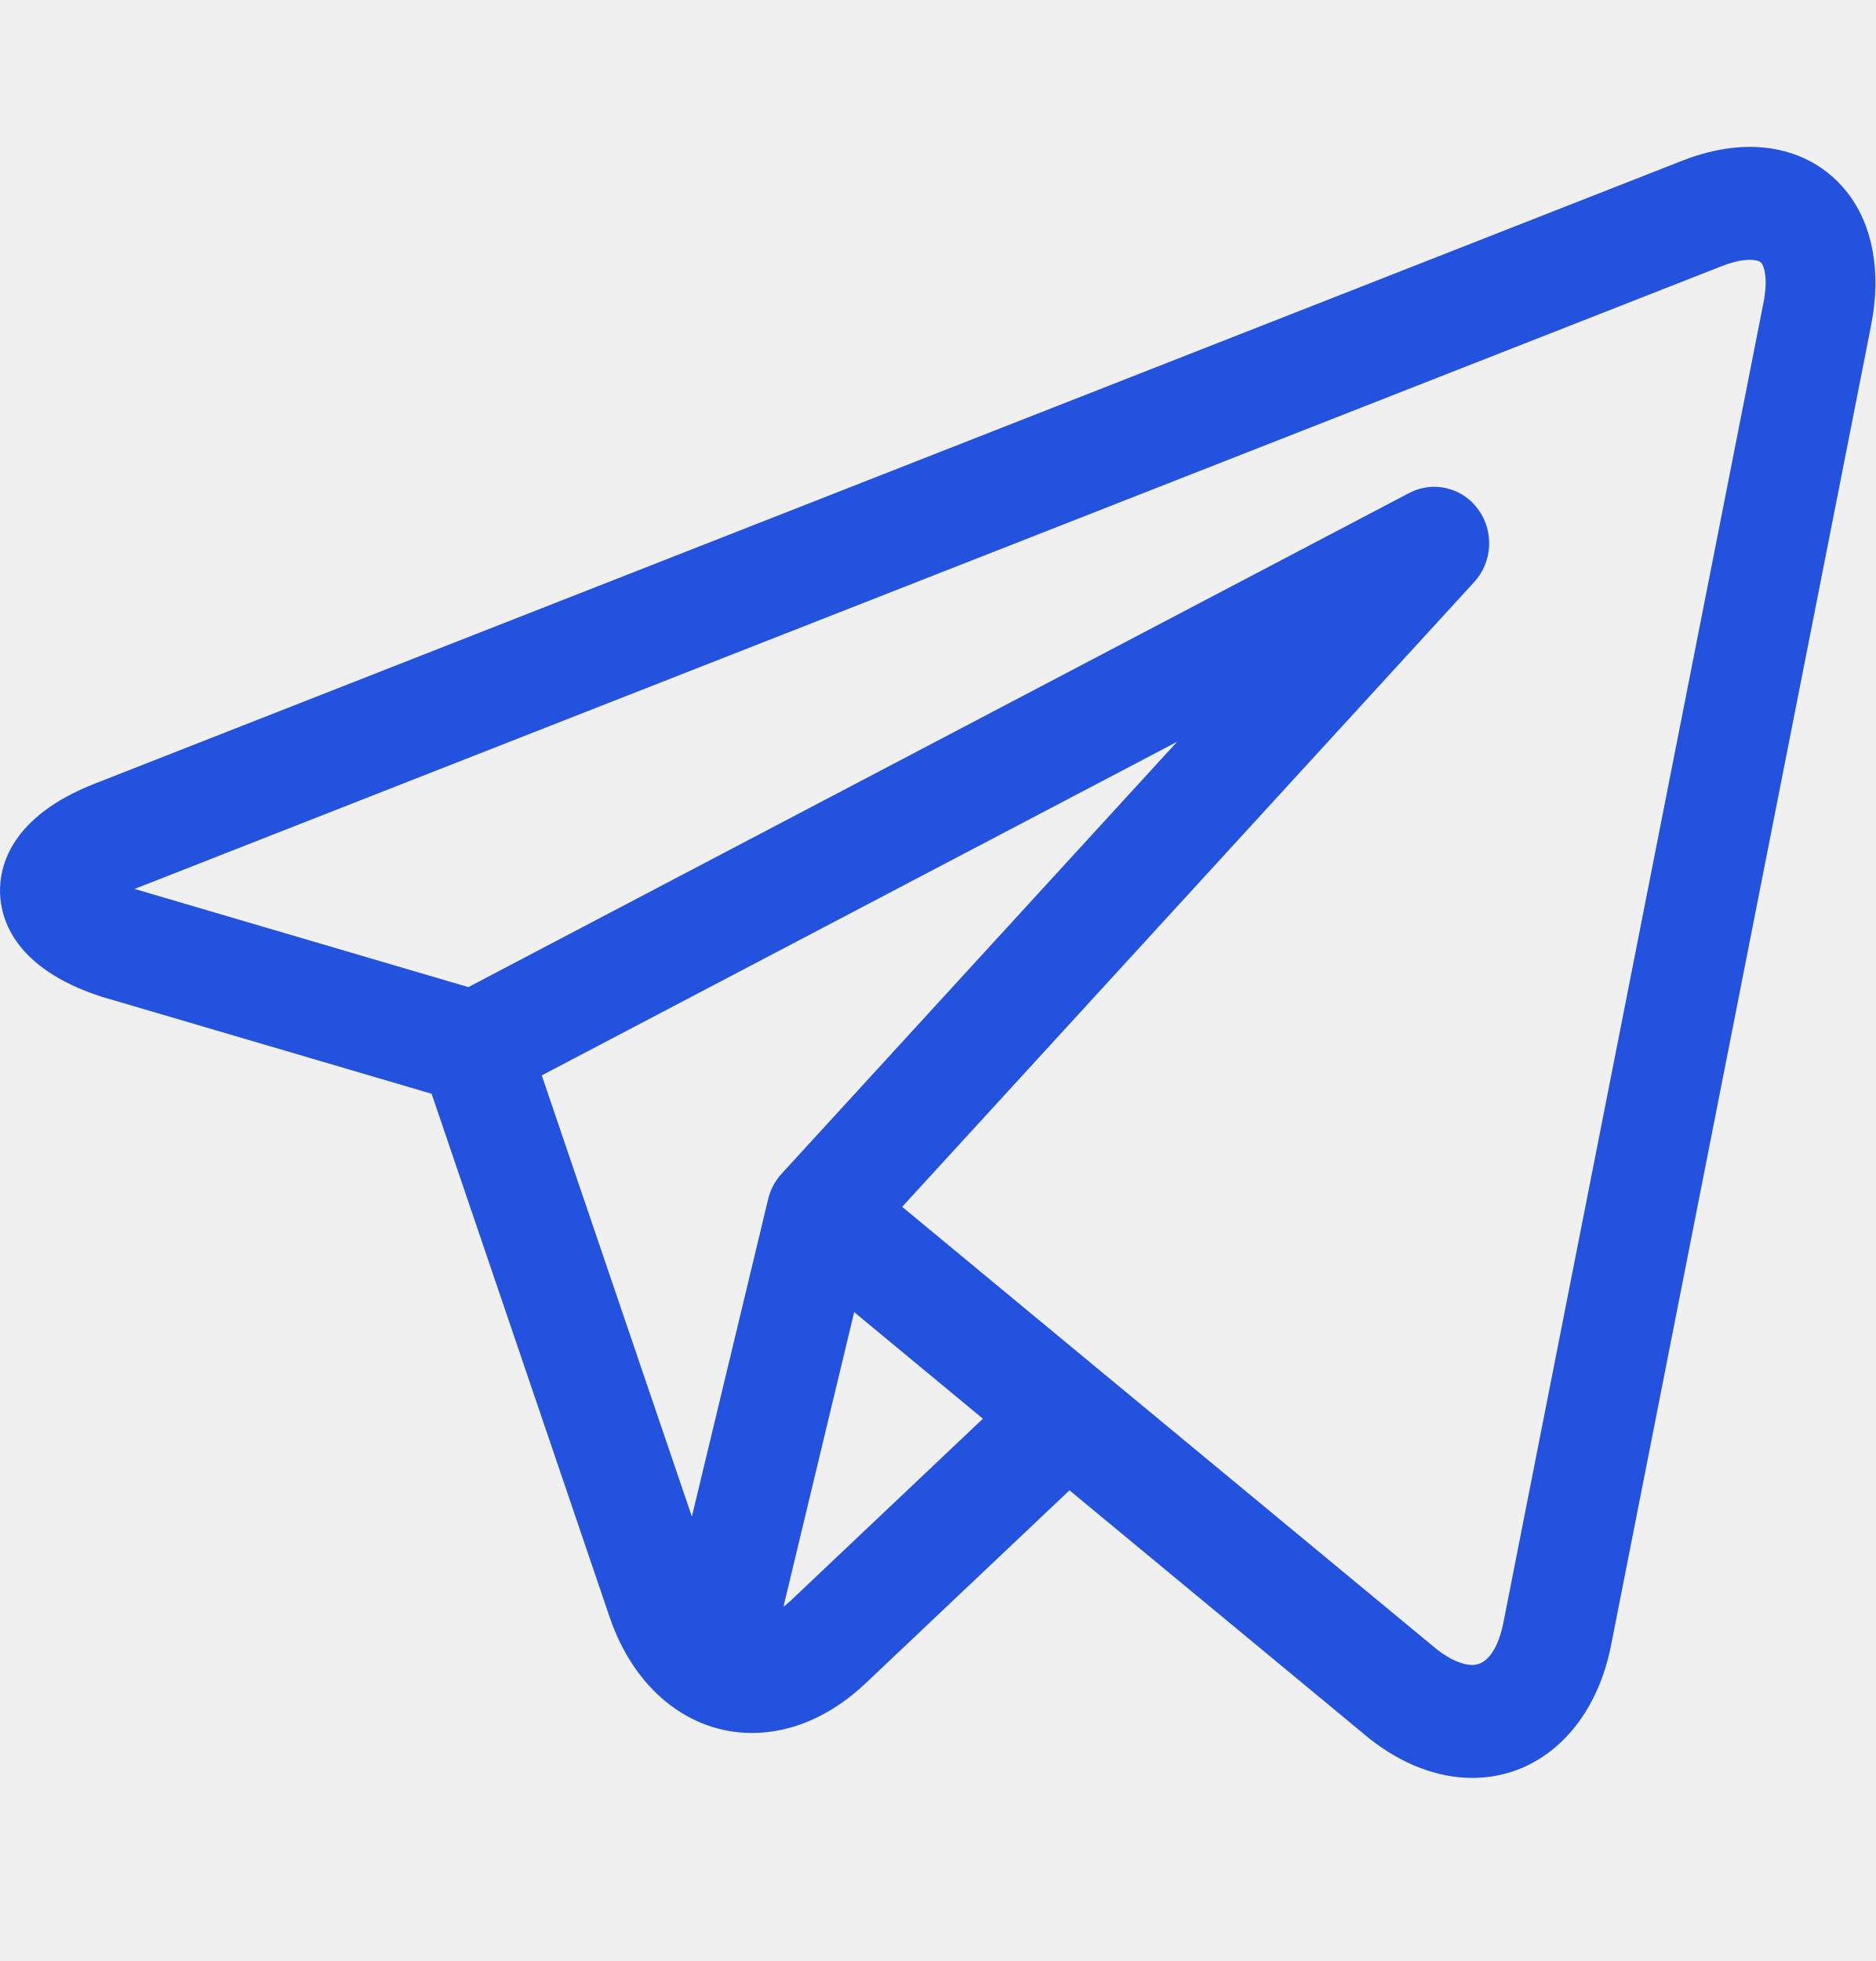
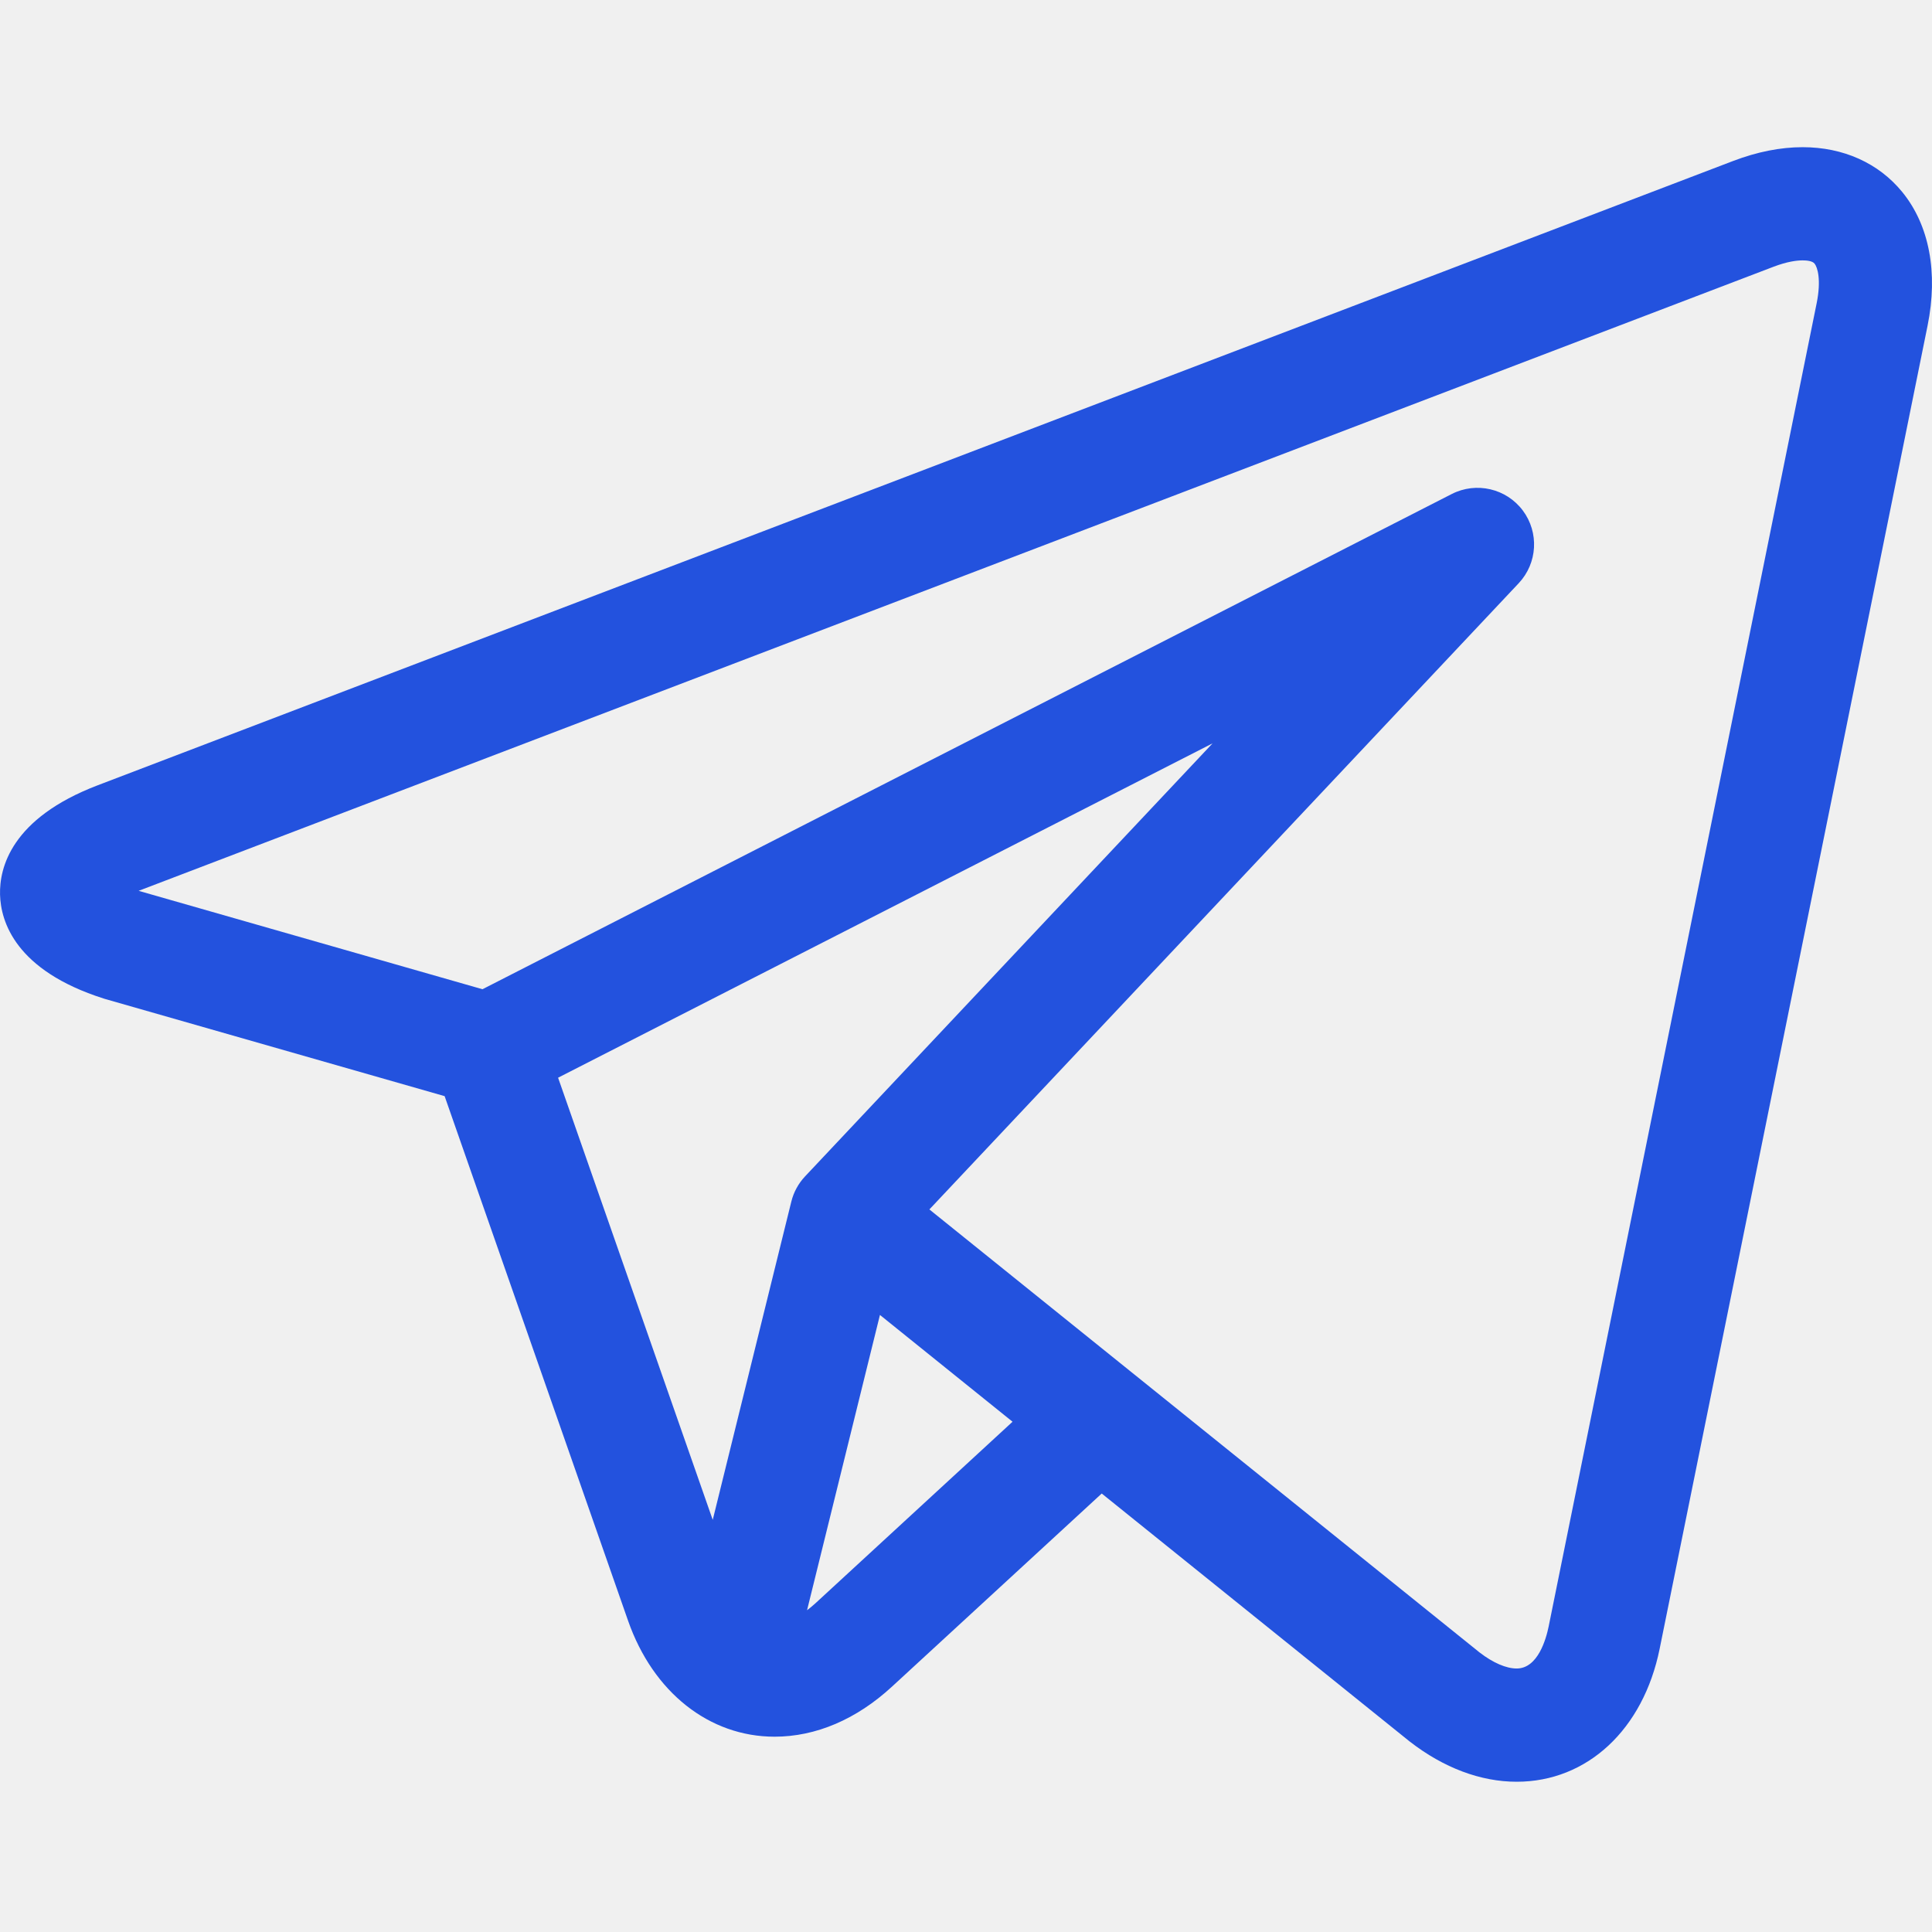
- <svg xmlns="http://www.w3.org/2000/svg" width="44" height="46" viewBox="0 0 44 46" fill="none">
-   <g clip-path="url(#clip0_20948_41)">
-     <path d="M43.321 4.492C42.783 3.817 41.978 3.445 41.054 3.445C40.551 3.445 40.019 3.554 39.471 3.768L2.226 18.381C0.25 19.156 -0.016 20.32 0.001 20.944C0.018 21.569 0.348 22.715 2.364 23.374C2.376 23.378 2.388 23.382 2.4 23.385L10.126 25.657L14.304 37.937C14.874 39.611 16.152 40.651 17.641 40.651C18.58 40.651 19.504 40.246 20.312 39.482L25.091 34.959L32.022 40.695C32.023 40.696 32.023 40.696 32.024 40.697L32.09 40.752C32.096 40.757 32.102 40.762 32.108 40.767C32.879 41.381 33.72 41.705 34.541 41.705H34.541C36.147 41.705 37.424 40.484 37.797 38.595L43.899 7.625C44.144 6.382 43.939 5.269 43.321 4.492ZM12.71 25.226L27.616 17.4L18.335 27.535C18.183 27.701 18.075 27.904 18.022 28.126L16.232 35.576L12.71 25.226ZM18.566 37.532C18.504 37.591 18.442 37.643 18.38 37.691L20.04 30.779L23.06 33.279L18.566 37.532ZM41.373 7.099L35.27 38.069C35.211 38.365 35.024 39.055 34.541 39.055C34.303 39.055 34.003 38.922 33.697 38.679L25.843 32.18C25.842 32.179 25.841 32.178 25.839 32.177L21.166 28.309L34.587 13.652C35.017 13.183 35.056 12.464 34.68 11.948C34.303 11.433 33.621 11.271 33.062 11.564L10.988 23.155L3.157 20.852L40.391 6.244C40.706 6.12 40.925 6.095 41.054 6.095C41.133 6.095 41.273 6.104 41.325 6.17C41.393 6.256 41.481 6.549 41.373 7.099Z" fill="#2352DE" />
-   </g>
-   <defs>
-     <clipPath id="clip0_20948_41">
-       <rect width="44" height="45.222" fill="white" />
-     </clipPath>
-   </defs>
+ <svg xmlns="http://www.w3.org/2000/svg" width="44" height="44" viewBox="0 0 44 44" fill="none">
+   <path d="M43.321 4.371C42.783 3.713 41.978 3.352 41.054 3.352C40.551 3.352 40.019 3.457 39.471 3.666L2.226 17.884C0.25 18.638 -0.016 19.77 0.001 20.378C0.018 20.985 0.348 22.101 2.364 22.742C2.376 22.746 2.388 22.75 2.4 22.753L10.126 24.964L14.304 36.911C14.874 38.54 16.152 39.552 17.641 39.552C18.58 39.552 19.504 39.158 20.312 38.414L25.091 34.014L32.022 39.595C32.023 39.596 32.023 39.596 32.024 39.597L32.09 39.65C32.096 39.655 32.102 39.66 32.108 39.664C32.879 40.262 33.72 40.578 34.541 40.578H34.541C36.147 40.578 37.424 39.39 37.797 37.552L43.899 7.418C44.144 6.209 43.939 5.127 43.321 4.371V4.371ZM12.71 24.544L27.616 16.929L18.335 26.791C18.183 26.953 18.075 27.15 18.022 27.365L16.232 34.614L12.71 24.544ZM18.566 36.518C18.504 36.575 18.442 36.625 18.38 36.672L20.04 29.947L23.06 32.379L18.566 36.518ZM41.373 6.907L35.27 37.04C35.211 37.328 35.024 37.999 34.541 37.999C34.303 37.999 34.003 37.87 33.697 37.634L25.843 31.31C25.842 31.309 25.841 31.308 25.839 31.307L21.166 27.544L34.587 13.283C35.017 12.826 35.056 12.127 34.68 11.625C34.303 11.124 33.621 10.966 33.062 11.251L10.988 22.529L3.157 20.288L40.391 6.075C40.706 5.955 40.925 5.93 41.054 5.93C41.133 5.93 41.273 5.939 41.325 6.003C41.393 6.087 41.481 6.372 41.373 6.907V6.907Z" fill="#2352DE" />
</svg>
